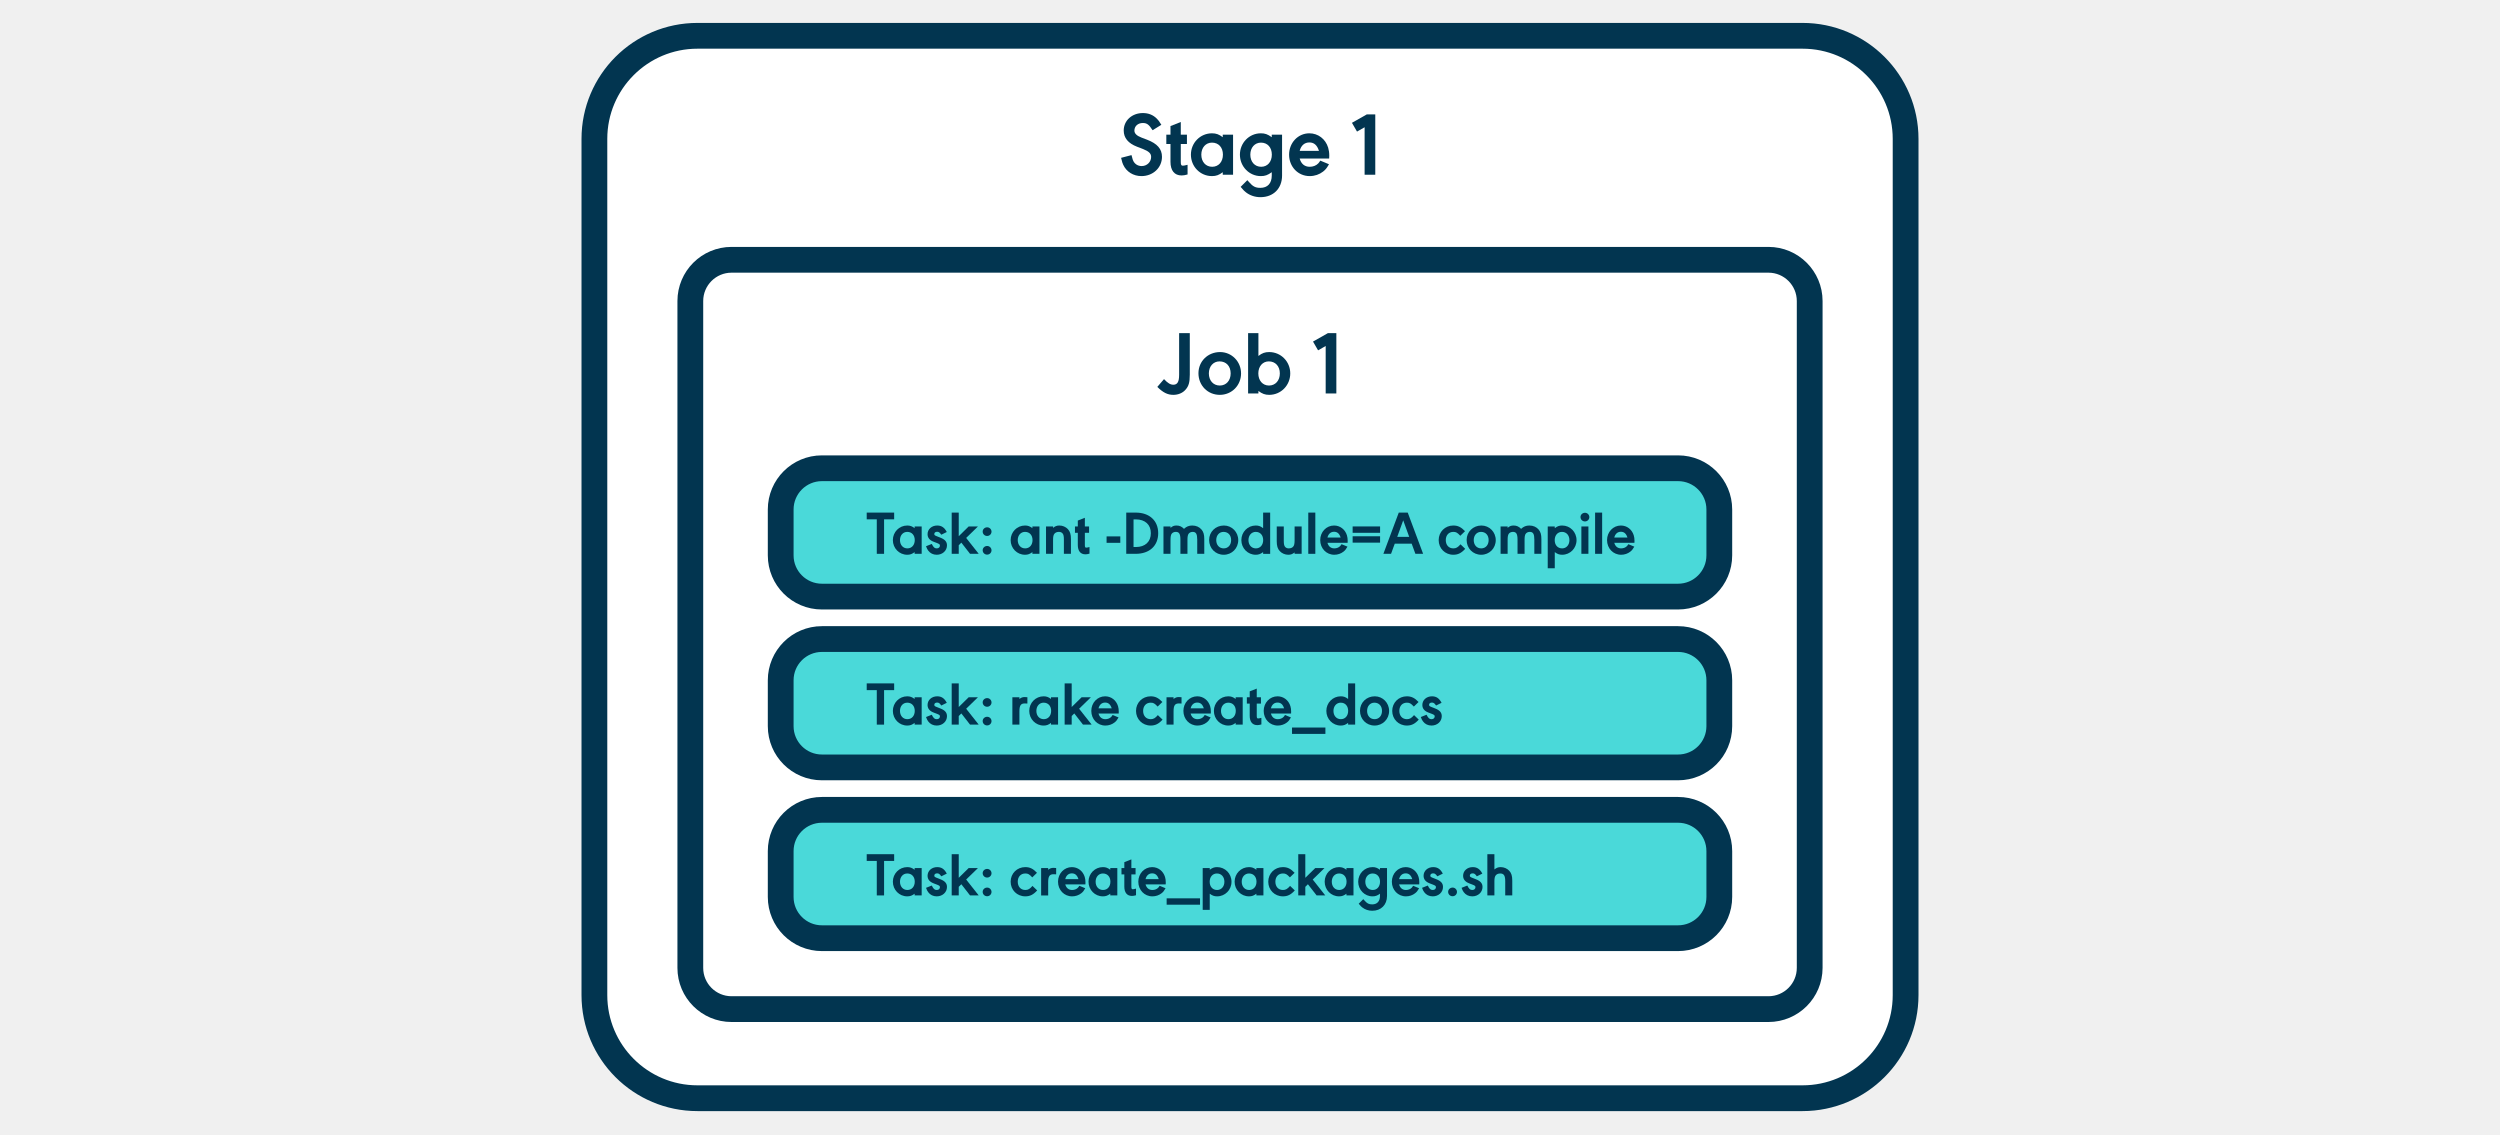
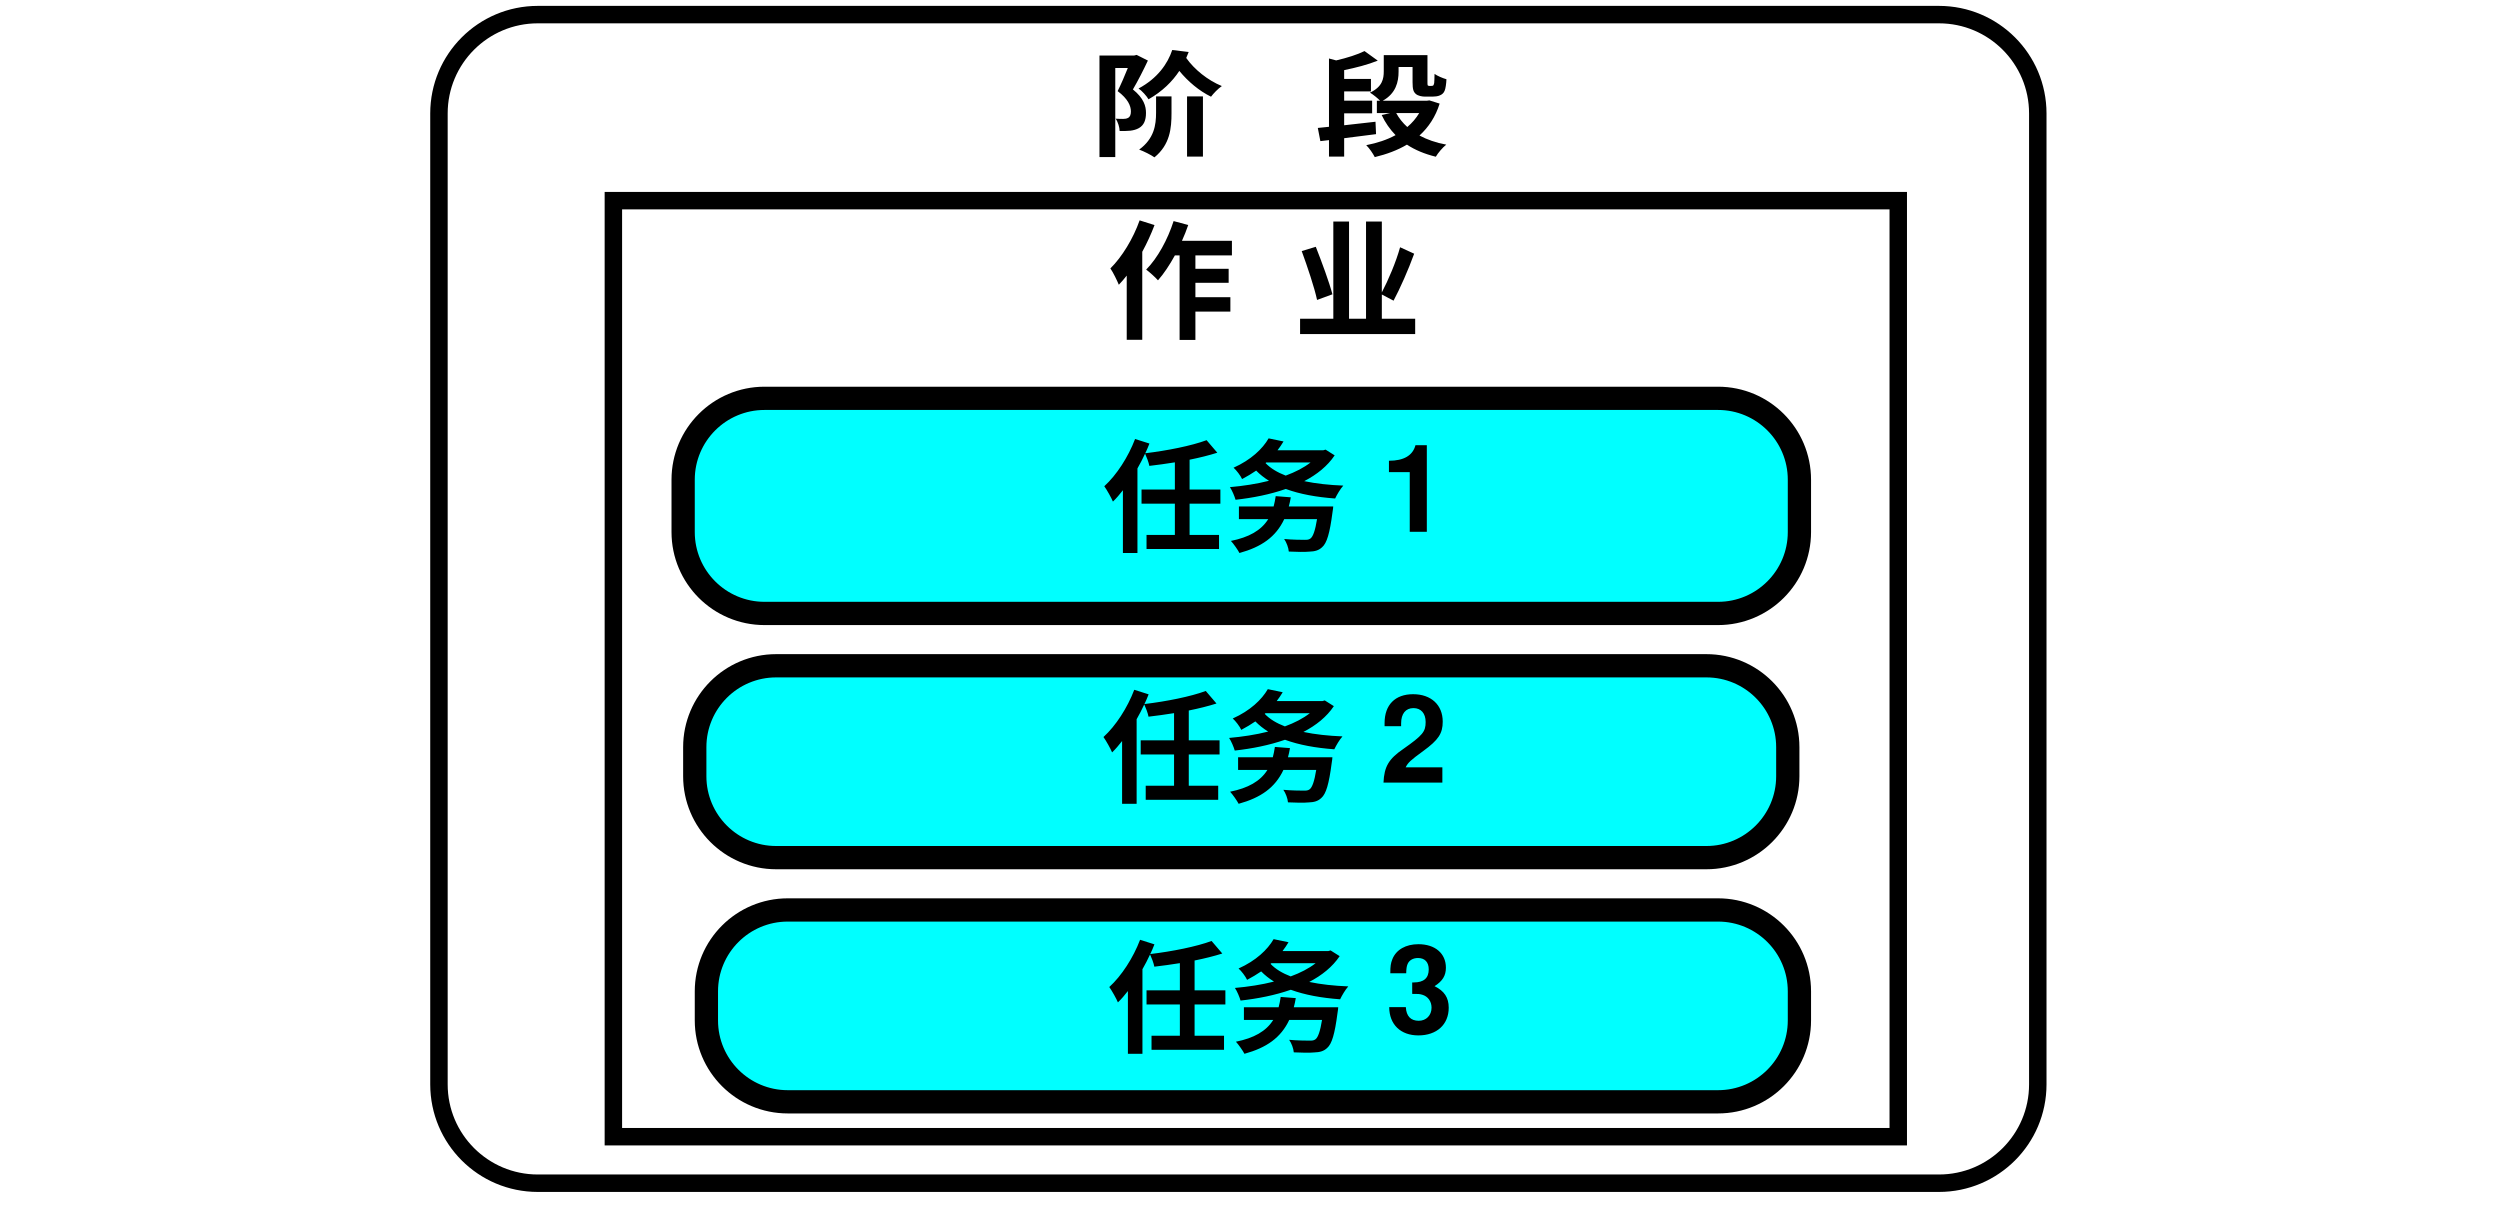
- <svg xmlns="http://www.w3.org/2000/svg" version="1.1" x="0px" y="0px" viewBox="0 0 485 220" style="enable-background:new 0 0 485 220;" xml:space="preserve">
-   <style type="text/css">
- 	.st0{fill:#757575;}
- 	.st1{fill:none;stroke:#B2B2B2;stroke-width:4;stroke-linecap:round;stroke-linejoin:round;stroke-miterlimit:10;}
- 	.st2{display:none;}
- 	.st3{display:inline;fill:none;stroke:#757575;stroke-miterlimit:10;}
- 	.st4{display:inline;fill:#757575;}
- 	.st5{fill:#FFFFFF;stroke:#023550;stroke-width:5;stroke-miterlimit:10;}
- 	.st6{fill:none;stroke:#023550;stroke-width:5;stroke-miterlimit:10;}
- 	.st7{fill:#4AD9D9;stroke:#023550;stroke-width:5;stroke-miterlimit:10;}
- 	.st8{fill:#1ABBBC;stroke:#023550;stroke-width:5;stroke-linecap:round;stroke-miterlimit:10;}
- 	.st9{fill:#023550;}
- 	.st10{fill:#FFFFFF;stroke:#023550;stroke-width:5;stroke-linejoin:round;stroke-miterlimit:10;}
- 	.st11{fill:#FFFFFF;}
- 	.st12{fill:none;stroke:#023550;stroke-width:5;stroke-linecap:round;stroke-linejoin:round;}
- 	.st13{fill:#FFFFFF;stroke:#023550;stroke-width:5;stroke-linecap:round;stroke-linejoin:round;stroke-miterlimit:10;}
- 	.st14{fill:none;stroke:#023550;stroke-width:5;stroke-linecap:round;stroke-linejoin:round;stroke-miterlimit:10;}
- 	.st15{fill:#4AD9D9;stroke:#023550;stroke-width:5;stroke-linecap:round;stroke-linejoin:round;stroke-miterlimit:10;}
- </style>
-   <g id="Layer_1">
- </g>
-   <g id="grids_and_guides" class="st2">
-     <rect x="-137.5" y="21.748" class="st3" width="760" height="260" />
-     <rect x="-137.5" y="-228.46" class="st3" width="760" height="260" />
-   </g>
-   <g id="diagrams">
-     <g>
-       <path class="st13" d="M349.687,213.054H135.313c-11.046,0-20-8.954-20-20V26.946c0-11.046,8.954-20,20-20h214.375    c11.046,0,20,8.954,20,20v166.109C369.687,204.1,360.733,213.054,349.687,213.054z" />
-       <path class="st13" d="M343.078,195.769H141.922c-4.418,0-8-3.582-8-8V58.399c0-4.418,3.582-8,8-8h201.157c4.418,0,8,3.582,8,8    v129.37C351.078,192.187,347.497,195.769,343.078,195.769z" />
-       <g>
-         <path class="st9" d="M223.601,25.265c-0.702-1.105-1.105-1.403-1.896-1.403c-0.948,0-1.632,0.614-1.632,1.474     c0,0.562,0.456,1,1.369,1.352l1.105,0.421c1.965,0.755,2.877,1.79,2.877,3.316c0,2.105-1.736,3.738-3.982,3.738     c-1.562,0-2.914-0.825-3.545-2.212c-0.158-0.351-0.158-0.351-0.404-1.333l2.019-0.526c0.245,0.93,0.245,0.93,0.368,1.176     c0.334,0.614,0.912,0.947,1.615,0.947c1.018,0,1.824-0.79,1.824-1.772c0-0.685-0.438-1.088-1.685-1.579l-1.053-0.403     c-1.72-0.667-2.579-1.702-2.579-3.142c0-1.93,1.597-3.387,3.72-3.387c1.088,0,2.001,0.369,2.72,1.105     c0.299,0.299,0.404,0.439,0.859,1.176L223.601,25.265z" />
-         <path class="st9" d="M229.072,31.389c0,0.579,0.088,0.755,0.387,0.755c0.176,0,0.474-0.053,0.93-0.176v1.878     c-0.509,0.141-0.824,0.193-1.158,0.193c-1.386,0-2.158-0.948-2.158-2.65v-3.456h-0.807v-1.808h0.807v-1.667l2-0.79v2.457h1.193     v1.808h-1.193V31.389z" />
-         <path class="st9" d="M237.213,33.899v-0.491c-0.719,0.544-1.28,0.755-2.088,0.755c-2.281,0-4.088-1.843-4.088-4.159     c0-2.299,1.807-4.142,4.088-4.142c0.808,0,1.369,0.211,2.088,0.755v-0.491h2.001v7.773H237.213z M233.055,30.003     c0,1.386,0.859,2.352,2.105,2.352s2.088-0.966,2.088-2.352c0-1.404-0.842-2.334-2.123-2.334     C233.914,27.669,233.055,28.634,233.055,30.003z" />
-         <path class="st9" d="M246.721,33.408c-0.807,0.579-1.316,0.755-2.123,0.755c-2.246,0-4.054-1.86-4.054-4.159     s1.808-4.142,4.054-4.142c0.807,0,1.316,0.176,2.123,0.755v-0.491h2v7.932c0,2.509-1.684,4.193-4.193,4.193     c-1.053,0-2.053-0.333-2.825-0.947c-0.298-0.229-0.386-0.316-1.018-1.053l1.298-1.299l0.316,0.352     c0.754,0.877,1.264,1.14,2.211,1.14c1.404,0,2.211-0.877,2.211-2.386V33.408z M242.562,30.003c0,1.386,0.859,2.352,2.105,2.352     c1.229,0,2.07-0.966,2.07-2.352c0-1.404-0.842-2.334-2.105-2.334C243.422,27.669,242.562,28.634,242.562,30.003z" />
-         <path class="st9" d="M252.139,30.758c0.28,1.035,0.966,1.597,1.948,1.597c0.648,0,1.246-0.229,1.648-0.649     c0.088-0.07,0.211-0.264,0.404-0.544l1.685,0.702c-0.491,0.842-0.649,1.018-1.141,1.421c-0.72,0.562-1.632,0.878-2.597,0.878     c-2.264,0-4.002-1.808-4.002-4.159c0-2.316,1.738-4.142,3.932-4.142c1.701,0,3.141,1.105,3.649,2.79     c0.141,0.491,0.211,0.948,0.211,1.545c0,0.122,0,0.263-0.018,0.562H252.139z M255.877,29.266     c-0.351-1.105-0.947-1.632-1.859-1.632c-0.947,0-1.615,0.597-1.878,1.632H255.877z" />
-         <path class="st9" d="M264.734,33.899v-9.213l-1.474,0.843l-0.983-1.702l2.879-1.632h1.648v11.704H264.734z" />
-       </g>
-       <g>
-         <g>
-           <path class="st9" d="M230.819,72.705c0,1.475-0.211,2.229-0.859,2.931c-0.544,0.614-1.404,0.966-2.334,0.966      c-1.105,0-2.001-0.439-3.106-1.545l1.299-1.509c0.737,0.79,1.246,1.088,1.808,1.088c0.789,0,1.123-0.562,1.123-1.931v-8.071      h2.07V72.705z" />
-           <path class="st9" d="M240.765,72.442c0,2.334-1.807,4.159-4.123,4.159c-2.352,0-4.142-1.825-4.142-4.194      c0-2.316,1.825-4.106,4.194-4.106C238.959,68.3,240.765,70.143,240.765,72.442z M234.519,72.442      c0,1.386,0.859,2.352,2.123,2.352c1.246,0,2.105-0.966,2.105-2.352c0-1.404-0.859-2.334-2.158-2.334      C235.379,70.108,234.519,71.073,234.519,72.442z" />
-           <path class="st9" d="M242.131,64.633h2.001v4.422c0.72-0.562,1.28-0.755,2.088-0.755c2.281,0,4.089,1.843,4.089,4.142      c0,2.316-1.808,4.159-4.089,4.159c-0.808,0-1.352-0.211-2.088-0.755v0.491h-2.001V64.633z M244.114,72.442      c0,1.386,0.842,2.352,2.07,2.352c1.246,0,2.105-0.966,2.105-2.352c0-1.387-0.859-2.334-2.141-2.334      C244.956,70.108,244.114,71.073,244.114,72.442z" />
-           <path class="st9" d="M257.182,76.337v-9.213l-1.475,0.843l-0.982-1.702l2.878-1.632h1.649v11.704H257.182z" />
-         </g>
-       </g>
-       <g>
-         <path class="st15" d="M325.545,115.741h-166.09c-4.418,0-8-3.582-8-8v-8.9c0-4.418,3.582-8,8-8h166.09c4.418,0,8,3.582,8,8v8.9     C333.545,112.159,329.963,115.741,325.545,115.741z" />
-         <g>
-           <g>
-             <path class="st9" d="M171.511,107.443h-1.415v-6.692h-1.955v-1.308h5.325v1.308h-1.955V107.443z" />
-             <path class="st9" d="M177.438,107.443v-0.336c-0.492,0.372-0.875,0.516-1.427,0.516c-1.56,0-2.795-1.259-2.795-2.842       c0-1.571,1.235-2.831,2.795-2.831c0.552,0,0.935,0.145,1.427,0.516v-0.336h1.367v5.313H177.438z M174.596,104.781       c0,0.947,0.588,1.606,1.439,1.606s1.428-0.659,1.428-1.606c0-0.96-0.576-1.596-1.451-1.596       C175.183,103.185,174.596,103.845,174.596,104.781z" />
-             <path class="st9" d="M182.61,103.737c-0.3-0.443-0.491-0.575-0.804-0.575c-0.336,0-0.552,0.168-0.552,0.432       c0,0.228,0.072,0.287,0.684,0.516l0.48,0.191c0.899,0.348,1.295,0.792,1.295,1.499c0,1.032-0.863,1.823-1.991,1.823       c-0.684,0-1.271-0.288-1.655-0.815c-0.167-0.228-0.264-0.42-0.419-0.84l1.115-0.443c0.336,0.672,0.552,0.863,0.972,0.863       c0.359,0,0.611-0.216,0.611-0.552c0-0.228-0.108-0.312-0.672-0.527l-0.539-0.204c-0.792-0.3-1.188-0.791-1.188-1.475       c0-0.96,0.803-1.68,1.871-1.68c0.839,0,1.402,0.384,1.858,1.26L182.61,103.737z" />
-             <path class="st9" d="M189.869,107.443h-1.68l-1.69-2.171l-0.504,0.504v1.667h-1.367v-8h1.367v4.582l1.931-1.896h1.799       l-2.29,2.231L189.869,107.443z" />
-             <path class="st9" d="M192.354,103.137c0,0.468-0.384,0.84-0.852,0.84c-0.479,0-0.863-0.372-0.863-0.852       c0-0.456,0.384-0.828,0.876-0.828C191.971,102.297,192.354,102.681,192.354,103.137z M192.354,106.759       c0,0.468-0.384,0.84-0.852,0.84c-0.479,0-0.863-0.372-0.863-0.852c0-0.456,0.384-0.828,0.876-0.828       C191.971,105.919,192.354,106.303,192.354,106.759z" />
-             <path class="st9" d="M200.286,107.443v-0.336c-0.492,0.372-0.875,0.516-1.427,0.516c-1.56,0-2.795-1.259-2.795-2.842       c0-1.571,1.235-2.831,2.795-2.831c0.552,0,0.935,0.145,1.427,0.516v-0.336h1.367v5.313H200.286z M197.443,104.781       c0,0.947,0.588,1.606,1.439,1.606s1.428-0.659,1.428-1.606c0-0.96-0.576-1.596-1.451-1.596       C198.031,103.185,197.443,103.845,197.443,104.781z" />
-             <path class="st9" d="M204.295,102.406c0.42-0.336,0.743-0.456,1.235-0.456c0.611,0,1.235,0.264,1.643,0.708       c0.42,0.443,0.588,1.007,0.588,1.931v2.854h-1.367v-2.771c0-0.659-0.072-0.983-0.264-1.199       c-0.168-0.192-0.408-0.288-0.708-0.288c-0.371,0-0.695,0.132-0.875,0.372c-0.18,0.228-0.252,0.552-0.252,1.224v2.662h-1.367       v-5.313h1.367V102.406z" />
-             <path class="st9" d="M210.462,105.728c0,0.396,0.061,0.516,0.265,0.516c0.119,0,0.323-0.036,0.635-0.12v1.283       c-0.348,0.096-0.563,0.132-0.791,0.132c-0.947,0-1.476-0.647-1.476-1.811v-2.363h-0.552v-1.235h0.552v-1.139l1.367-0.54v1.679       h0.816v1.235h-0.816V105.728z" />
-             <path class="st9" d="M217.338,104.061v1.247h-2.662v-1.247H217.338z" />
-             <path class="st9" d="M220.326,99.443c2.662,0,4.365,1.56,4.365,3.994c0,2.446-1.691,4.006-4.365,4.006h-1.835v-8H220.326z        M219.906,106.123h0.456c1.799,0,2.902-1.02,2.902-2.687c0-1.655-1.116-2.675-2.902-2.675h-0.456V106.123z" />
-             <path class="st9" d="M227.082,102.406c0.408-0.348,0.684-0.456,1.163-0.456c0.563,0,1.008,0.192,1.451,0.647       c0.468-0.443,0.96-0.647,1.607-0.647c0.743,0,1.379,0.288,1.799,0.792c0.384,0.468,0.528,0.972,0.528,1.847v2.854h-1.368       v-2.759c0-1.091-0.239-1.499-0.875-1.499c-0.336,0-0.624,0.132-0.792,0.36c-0.168,0.216-0.228,0.575-0.228,1.247v2.65h-1.367       v-2.759c0-1.091-0.24-1.499-0.888-1.499c-0.336,0-0.636,0.132-0.804,0.36c-0.168,0.228-0.228,0.575-0.228,1.247v2.65h-1.367       v-5.313h1.367V102.406z" />
-             <path class="st9" d="M240.22,104.781c0,1.595-1.234,2.842-2.818,2.842c-1.606,0-2.83-1.247-2.83-2.866       c0-1.583,1.247-2.807,2.866-2.807C238.985,101.95,240.22,103.209,240.22,104.781z M235.95,104.781       c0,0.947,0.588,1.606,1.451,1.606c0.852,0,1.439-0.659,1.439-1.606c0-0.96-0.588-1.596-1.475-1.596       C236.538,103.185,235.95,103.845,235.95,104.781z" />
-             <path class="st9" d="M245.045,107.443v-0.336c-0.504,0.372-0.876,0.516-1.427,0.516c-1.56,0-2.795-1.259-2.795-2.842       c0-1.571,1.235-2.831,2.795-2.831c0.551,0,0.936,0.132,1.427,0.516v-3.022h1.367v8H245.045z M242.202,104.781       c0,0.947,0.588,1.606,1.439,1.606c0.84,0,1.415-0.659,1.415-1.606c0-0.96-0.575-1.596-1.438-1.596       C242.79,103.185,242.202,103.857,242.202,104.781z" />
-             <path class="st9" d="M251.153,107.167c-0.42,0.335-0.743,0.455-1.235,0.455c-0.611,0-1.235-0.264-1.643-0.707       c-0.42-0.444-0.588-1.02-0.588-1.932v-2.854h1.367v2.771c0,0.66,0.072,0.983,0.264,1.199c0.168,0.192,0.408,0.288,0.708,0.288       c0.371,0,0.695-0.132,0.875-0.371c0.18-0.217,0.252-0.564,0.252-1.235v-2.651h1.367v5.313h-1.367V107.167z" />
-             <path class="st9" d="M253.806,107.443v-8h1.367v8H253.806z" />
-             <path class="st9" d="M257.526,105.296c0.191,0.707,0.659,1.091,1.331,1.091c0.444,0,0.852-0.155,1.128-0.443       c0.06-0.048,0.144-0.18,0.275-0.372l1.151,0.479c-0.336,0.576-0.443,0.696-0.779,0.972c-0.492,0.384-1.115,0.6-1.775,0.6       c-1.547,0-2.734-1.235-2.734-2.842c0-1.584,1.188-2.831,2.687-2.831c1.163,0,2.146,0.756,2.495,1.907       c0.096,0.336,0.144,0.647,0.144,1.056c0,0.084,0,0.18-0.012,0.384H257.526z M260.081,104.277       c-0.24-0.756-0.647-1.115-1.271-1.115c-0.647,0-1.104,0.407-1.283,1.115H260.081z" />
-             <path class="st9" d="M267.736,103.365h-5.325v-1.235h5.325V103.365z M267.736,105.272h-5.325v-1.235h5.325V105.272z" />
-             <path class="st9" d="M270.582,105.476l-0.72,1.967h-1.487l2.986-8h1.739l2.986,8h-1.499l-0.72-1.967H270.582z M272.224,100.943       l-1.163,3.214h2.327L272.224,100.943z" />
-             <path class="st9" d="M283.3,103.941c-0.6-0.636-0.827-0.756-1.354-0.756c-0.876,0-1.464,0.636-1.464,1.596       c0,0.971,0.588,1.606,1.476,1.606c0.527,0,0.876-0.204,1.379-0.791l0.912,0.875c-0.744,0.828-1.403,1.151-2.303,1.151       c-1.607,0-2.843-1.235-2.843-2.842c0-1.596,1.235-2.831,2.843-2.831c0.875,0,1.522,0.312,2.267,1.104L283.3,103.941z" />
-             <path class="st9" d="M290.175,104.781c0,1.595-1.234,2.842-2.818,2.842c-1.606,0-2.83-1.247-2.83-2.866       c0-1.583,1.247-2.807,2.866-2.807C288.94,101.95,290.175,103.209,290.175,104.781z M285.905,104.781       c0,0.947,0.588,1.606,1.451,1.606c0.852,0,1.439-0.659,1.439-1.606c0-0.96-0.588-1.596-1.475-1.596       C286.493,103.185,285.905,103.845,285.905,104.781z" />
-             <path class="st9" d="M292.481,102.406c0.408-0.348,0.684-0.456,1.163-0.456c0.563,0,1.008,0.192,1.451,0.647       c0.468-0.443,0.96-0.647,1.607-0.647c0.743,0,1.379,0.288,1.799,0.792c0.384,0.468,0.528,0.972,0.528,1.847v2.854h-1.368       v-2.759c0-1.091-0.239-1.499-0.875-1.499c-0.336,0-0.624,0.132-0.792,0.36c-0.168,0.216-0.228,0.575-0.228,1.247v2.65H294.4       v-2.759c0-1.091-0.24-1.499-0.888-1.499c-0.336,0-0.636,0.132-0.804,0.36c-0.168,0.228-0.228,0.575-0.228,1.247v2.65h-1.367       v-5.313h1.367V102.406z" />
-             <path class="st9" d="M301.626,102.129v0.336c0.492-0.371,0.875-0.516,1.427-0.516c1.56,0,2.795,1.26,2.795,2.843       c0,1.571-1.235,2.83-2.795,2.83c-0.552,0-0.935-0.144-1.427-0.516v3.143h-1.367v-8.12H301.626z M301.614,104.792       c0,0.959,0.575,1.595,1.438,1.595c0.828,0,1.416-0.671,1.416-1.595c0-0.947-0.588-1.607-1.439-1.607       C302.189,103.185,301.614,103.832,301.614,104.792z" />
-             <path class="st9" d="M308.333,100.319c0,0.468-0.384,0.84-0.852,0.84c-0.479,0-0.863-0.372-0.863-0.852       c0-0.456,0.384-0.828,0.875-0.828C307.949,99.479,308.333,99.863,308.333,100.319z M308.153,107.443h-1.367v-5.313h1.367       V107.443z" />
-             <path class="st9" d="M309.45,107.443v-8h1.367v8H309.45z" />
-             <path class="st9" d="M313.169,105.296c0.191,0.707,0.659,1.091,1.331,1.091c0.444,0,0.852-0.155,1.128-0.443       c0.06-0.048,0.144-0.18,0.275-0.372l1.151,0.479c-0.336,0.576-0.443,0.696-0.779,0.972c-0.492,0.384-1.115,0.6-1.775,0.6       c-1.547,0-2.734-1.235-2.734-2.842c0-1.584,1.188-2.831,2.687-2.831c1.163,0,2.146,0.756,2.495,1.907       c0.096,0.336,0.144,0.647,0.144,1.056c0,0.084,0,0.18-0.012,0.384H313.169z M315.723,104.277       c-0.24-0.756-0.647-1.115-1.271-1.115c-0.647,0-1.104,0.407-1.283,1.115H315.723z" />
-           </g>
-         </g>
-         <path class="st15" d="M325.545,148.876h-166.09c-4.418,0-8-3.582-8-8v-8.9c0-4.418,3.582-8,8-8h166.09c4.418,0,8,3.582,8,8v8.9     C333.545,145.294,329.963,148.876,325.545,148.876z" />
-         <g>
-           <g>
-             <path class="st9" d="M171.511,140.578h-1.415v-6.692h-1.955v-1.308h5.325v1.308h-1.955V140.578z" />
-             <path class="st9" d="M177.438,140.578v-0.336c-0.492,0.372-0.875,0.516-1.427,0.516c-1.56,0-2.795-1.259-2.795-2.842       c0-1.571,1.235-2.831,2.795-2.831c0.552,0,0.935,0.145,1.427,0.516v-0.336h1.367v5.313H177.438z M174.596,137.915       c0,0.947,0.588,1.606,1.439,1.606s1.428-0.659,1.428-1.606c0-0.96-0.576-1.596-1.451-1.596       C175.183,136.32,174.596,136.98,174.596,137.915z" />
-             <path class="st9" d="M182.61,136.872c-0.3-0.443-0.491-0.575-0.804-0.575c-0.336,0-0.552,0.168-0.552,0.432       c0,0.228,0.072,0.287,0.684,0.516l0.48,0.191c0.899,0.348,1.295,0.792,1.295,1.499c0,1.032-0.863,1.823-1.991,1.823       c-0.684,0-1.271-0.288-1.655-0.815c-0.167-0.228-0.264-0.42-0.419-0.84l1.115-0.443c0.336,0.672,0.552,0.863,0.972,0.863       c0.359,0,0.611-0.216,0.611-0.552c0-0.228-0.108-0.312-0.672-0.527l-0.539-0.204c-0.792-0.3-1.188-0.791-1.188-1.475       c0-0.96,0.803-1.68,1.871-1.68c0.839,0,1.402,0.384,1.858,1.26L182.61,136.872z" />
-             <path class="st9" d="M189.869,140.578h-1.68l-1.69-2.171l-0.504,0.504v1.667h-1.367v-8h1.367v4.582l1.931-1.896h1.799       l-2.29,2.231L189.869,140.578z" />
-             <path class="st9" d="M192.354,136.272c0,0.468-0.384,0.84-0.852,0.84c-0.479,0-0.863-0.372-0.863-0.852       c0-0.456,0.384-0.828,0.876-0.828C191.971,135.432,192.354,135.816,192.354,136.272z M192.354,139.894       c0,0.468-0.384,0.84-0.852,0.84c-0.479,0-0.863-0.372-0.863-0.852c0-0.456,0.384-0.828,0.876-0.828       C191.971,139.054,192.354,139.438,192.354,139.894z" />
-             <path class="st9" d="M197.767,135.613c0.336-0.288,0.611-0.384,1.043-0.384c0.133,0,0.3,0.012,0.504,0.035v1.224       c-0.216-0.012-0.371-0.023-0.491-0.023c-0.792,0-1.056,0.384-1.056,1.559v2.555H196.4v-5.313h1.367V135.613z" />
-             <path class="st9" d="M203.897,140.578v-0.336c-0.492,0.372-0.875,0.516-1.427,0.516c-1.56,0-2.795-1.259-2.795-2.842       c0-1.571,1.235-2.831,2.795-2.831c0.552,0,0.935,0.145,1.427,0.516v-0.336h1.367v5.313H203.897z M201.055,137.915       c0,0.947,0.588,1.606,1.439,1.606s1.428-0.659,1.428-1.606c0-0.96-0.576-1.596-1.451-1.596       C201.642,136.32,201.055,136.98,201.055,137.915z" />
-             <path class="st9" d="M211.781,140.578h-1.68l-1.69-2.171l-0.504,0.504v1.667h-1.367v-8h1.367v4.582l1.931-1.896h1.799       l-2.29,2.231L211.781,140.578z" />
-             <path class="st9" d="M213.115,138.431c0.191,0.707,0.659,1.091,1.331,1.091c0.444,0,0.852-0.155,1.128-0.443       c0.06-0.048,0.144-0.18,0.275-0.372l1.151,0.479c-0.336,0.576-0.443,0.696-0.779,0.972c-0.492,0.384-1.115,0.6-1.775,0.6       c-1.547,0-2.734-1.235-2.734-2.842c0-1.584,1.188-2.831,2.687-2.831c1.163,0,2.146,0.756,2.495,1.907       c0.096,0.336,0.144,0.647,0.144,1.056c0,0.084,0,0.18-0.012,0.384H213.115z M215.67,137.412       c-0.24-0.756-0.647-1.115-1.271-1.115c-0.647,0-1.104,0.407-1.283,1.115H215.67z" />
-             <path class="st9" d="M224.585,137.076c-0.6-0.636-0.827-0.756-1.354-0.756c-0.876,0-1.464,0.636-1.464,1.596       c0,0.971,0.588,1.606,1.476,1.606c0.527,0,0.876-0.204,1.379-0.791l0.912,0.875c-0.744,0.828-1.403,1.151-2.303,1.151       c-1.607,0-2.843-1.235-2.843-2.842c0-1.596,1.235-2.831,2.843-2.831c0.875,0,1.522,0.312,2.267,1.104L224.585,137.076z" />
-             <path class="st9" d="M227.671,135.613c0.336-0.288,0.611-0.384,1.043-0.384c0.133,0,0.3,0.012,0.504,0.035v1.224       c-0.216-0.012-0.371-0.023-0.491-0.023c-0.792,0-1.056,0.384-1.056,1.559v2.555h-1.367v-5.313h1.367V135.613z" />
-             <path class="st9" d="M230.983,138.431c0.191,0.707,0.659,1.091,1.331,1.091c0.444,0,0.852-0.155,1.128-0.443       c0.06-0.048,0.144-0.18,0.275-0.372l1.151,0.479c-0.336,0.576-0.443,0.696-0.779,0.972c-0.492,0.384-1.115,0.6-1.775,0.6       c-1.547,0-2.734-1.235-2.734-2.842c0-1.584,1.188-2.831,2.687-2.831c1.163,0,2.146,0.756,2.495,1.907       c0.096,0.336,0.144,0.647,0.144,1.056c0,0.084,0,0.18-0.012,0.384H230.983z M233.538,137.412       c-0.24-0.756-0.647-1.115-1.271-1.115c-0.647,0-1.104,0.407-1.283,1.115H233.538z" />
-             <path class="st9" d="M239.717,140.578v-0.336c-0.491,0.372-0.876,0.516-1.427,0.516c-1.56,0-2.795-1.259-2.795-2.842       c0-1.571,1.235-2.831,2.795-2.831c0.551,0,0.936,0.145,1.427,0.516v-0.336h1.367v5.313H239.717z M236.874,137.915       c0,0.947,0.588,1.606,1.439,1.606s1.428-0.659,1.428-1.606c0-0.96-0.576-1.596-1.451-1.596       C237.462,136.32,236.874,136.98,236.874,137.915z" />
-             <path class="st9" d="M243.81,138.863c0,0.396,0.061,0.516,0.265,0.516c0.119,0,0.323-0.036,0.635-0.12v1.283       c-0.348,0.096-0.563,0.132-0.791,0.132c-0.947,0-1.476-0.647-1.476-1.811v-2.363h-0.552v-1.235h0.552v-1.139l1.367-0.54v1.679       h0.815v1.235h-0.815V138.863z" />
-             <path class="st9" d="M246.558,138.431c0.191,0.707,0.659,1.091,1.331,1.091c0.444,0,0.852-0.155,1.128-0.443       c0.06-0.048,0.144-0.18,0.275-0.372l1.151,0.479c-0.336,0.576-0.443,0.696-0.779,0.972c-0.492,0.384-1.115,0.6-1.775,0.6       c-1.547,0-2.734-1.235-2.734-2.842c0-1.584,1.188-2.831,2.687-2.831c1.163,0,2.146,0.756,2.495,1.907       c0.096,0.336,0.144,0.647,0.144,1.056c0,0.084,0,0.18-0.012,0.384H246.558z M249.113,137.412       c-0.24-0.756-0.647-1.115-1.271-1.115c-0.647,0-1.104,0.407-1.283,1.115H249.113z" />
-             <path class="st9" d="M257.128,141.141v1.235h-6.477v-1.235H257.128z" />
-             <path class="st9" d="M261.533,140.578v-0.336c-0.504,0.372-0.876,0.516-1.427,0.516c-1.56,0-2.795-1.259-2.795-2.842       c0-1.571,1.235-2.831,2.795-2.831c0.551,0,0.936,0.132,1.427,0.516v-3.022h1.367v8H261.533z M258.69,137.915       c0,0.947,0.588,1.606,1.439,1.606c0.84,0,1.415-0.659,1.415-1.606c0-0.96-0.575-1.596-1.438-1.596       C259.278,136.32,258.69,136.992,258.69,137.915z" />
-             <path class="st9" d="M269.487,137.915c0,1.595-1.234,2.842-2.818,2.842c-1.606,0-2.83-1.247-2.83-2.866       c0-1.583,1.247-2.807,2.866-2.807C268.253,135.084,269.487,136.344,269.487,137.915z M265.218,137.915       c0,0.947,0.588,1.606,1.451,1.606c0.852,0,1.439-0.659,1.439-1.606c0-0.96-0.588-1.596-1.475-1.596       C265.806,136.32,265.218,136.98,265.218,137.915z" />
-             <path class="st9" d="M274.288,137.076c-0.6-0.636-0.827-0.756-1.354-0.756c-0.876,0-1.464,0.636-1.464,1.596       c0,0.971,0.588,1.606,1.476,1.606c0.527,0,0.876-0.204,1.379-0.791l0.912,0.875c-0.744,0.828-1.403,1.151-2.303,1.151       c-1.607,0-2.843-1.235-2.843-2.842c0-1.596,1.235-2.831,2.843-2.831c0.875,0,1.522,0.312,2.267,1.104L274.288,137.076z" />
-             <path class="st9" d="M278.598,136.872c-0.3-0.443-0.491-0.575-0.804-0.575c-0.336,0-0.552,0.168-0.552,0.432       c0,0.228,0.072,0.287,0.684,0.516l0.48,0.191c0.899,0.348,1.295,0.792,1.295,1.499c0,1.032-0.863,1.823-1.991,1.823       c-0.684,0-1.271-0.288-1.655-0.815c-0.167-0.228-0.264-0.42-0.419-0.84l1.115-0.443c0.336,0.672,0.552,0.863,0.972,0.863       c0.359,0,0.611-0.216,0.611-0.552c0-0.228-0.108-0.312-0.672-0.527l-0.54-0.204c-0.791-0.3-1.187-0.791-1.187-1.475       c0-0.96,0.804-1.68,1.871-1.68c0.839,0,1.402,0.384,1.858,1.26L278.598,136.872z" />
-           </g>
-         </g>
-         <path class="st15" d="M325.545,182.011h-166.09c-4.418,0-8-3.582-8-8v-8.9c0-4.418,3.582-8,8-8h166.09c4.418,0,8,3.582,8,8v8.9     C333.545,178.429,329.963,182.011,325.545,182.011z" />
-         <g>
-           <g>
-             <path class="st9" d="M171.511,173.713h-1.415v-6.692h-1.955v-1.308h5.325v1.308h-1.955V173.713z" />
-             <path class="st9" d="M177.438,173.713v-0.336c-0.492,0.372-0.875,0.516-1.427,0.516c-1.56,0-2.795-1.259-2.795-2.842       c0-1.571,1.235-2.831,2.795-2.831c0.552,0,0.935,0.145,1.427,0.516V168.4h1.367v5.313H177.438z M174.596,171.051       c0,0.947,0.588,1.606,1.439,1.606s1.428-0.659,1.428-1.606c0-0.96-0.576-1.596-1.451-1.596       C175.183,169.455,174.596,170.116,174.596,171.051z" />
-             <path class="st9" d="M182.61,170.007c-0.3-0.443-0.491-0.575-0.804-0.575c-0.336,0-0.552,0.168-0.552,0.432       c0,0.228,0.072,0.287,0.684,0.516l0.48,0.191c0.899,0.348,1.295,0.792,1.295,1.499c0,1.032-0.863,1.823-1.991,1.823       c-0.684,0-1.271-0.288-1.655-0.815c-0.167-0.228-0.264-0.42-0.419-0.84l1.115-0.443c0.336,0.672,0.552,0.863,0.972,0.863       c0.359,0,0.611-0.216,0.611-0.552c0-0.228-0.108-0.312-0.672-0.527l-0.539-0.204c-0.792-0.3-1.188-0.791-1.188-1.475       c0-0.96,0.803-1.68,1.871-1.68c0.839,0,1.402,0.384,1.858,1.26L182.61,170.007z" />
-             <path class="st9" d="M189.869,173.713h-1.68l-1.69-2.171l-0.504,0.504v1.667h-1.367v-8h1.367v4.582l1.931-1.896h1.799       l-2.29,2.231L189.869,173.713z" />
-             <path class="st9" d="M192.354,169.408c0,0.468-0.384,0.84-0.852,0.84c-0.479,0-0.863-0.372-0.863-0.852       c0-0.456,0.384-0.828,0.876-0.828C191.971,168.568,192.354,168.952,192.354,169.408z M192.354,173.03       c0,0.468-0.384,0.84-0.852,0.84c-0.479,0-0.863-0.372-0.863-0.852c0-0.456,0.384-0.828,0.876-0.828       C191.971,172.19,192.354,172.574,192.354,173.03z" />
-             <path class="st9" d="M200.262,170.211c-0.6-0.636-0.827-0.756-1.354-0.756c-0.876,0-1.464,0.636-1.464,1.596       c0,0.971,0.588,1.606,1.476,1.606c0.527,0,0.875-0.204,1.379-0.791l0.912,0.875c-0.744,0.828-1.403,1.151-2.303,1.151       c-1.607,0-2.843-1.235-2.843-2.842c0-1.596,1.235-2.831,2.843-2.831c0.875,0,1.522,0.312,2.267,1.104L200.262,170.211z" />
-             <path class="st9" d="M203.347,168.748c0.336-0.288,0.611-0.384,1.043-0.384c0.133,0,0.3,0.012,0.504,0.035v1.224       c-0.216-0.012-0.371-0.023-0.491-0.023c-0.792,0-1.056,0.384-1.056,1.559v2.555h-1.367V168.4h1.367V168.748z" />
-             <path class="st9" d="M206.659,171.567c0.191,0.707,0.659,1.091,1.331,1.091c0.444,0,0.852-0.155,1.128-0.443       c0.06-0.048,0.144-0.18,0.275-0.372l1.151,0.479c-0.336,0.576-0.443,0.696-0.779,0.972c-0.492,0.384-1.115,0.6-1.775,0.6       c-1.547,0-2.734-1.235-2.734-2.842c0-1.584,1.188-2.831,2.687-2.831c1.163,0,2.146,0.756,2.495,1.907       c0.096,0.336,0.144,0.647,0.144,1.056c0,0.084,0,0.18-0.012,0.384H206.659z M209.214,170.547       c-0.24-0.756-0.647-1.115-1.271-1.115c-0.647,0-1.104,0.407-1.283,1.115H209.214z" />
-             <path class="st9" d="M215.393,173.713v-0.336c-0.492,0.372-0.875,0.516-1.427,0.516c-1.56,0-2.795-1.259-2.795-2.842       c0-1.571,1.235-2.831,2.795-2.831c0.552,0,0.935,0.145,1.427,0.516V168.4h1.367v5.313H215.393z M212.551,171.051       c0,0.947,0.588,1.606,1.439,1.606s1.428-0.659,1.428-1.606c0-0.96-0.576-1.596-1.451-1.596       C213.139,169.455,212.551,170.116,212.551,171.051z" />
-             <path class="st9" d="M219.486,171.998c0,0.396,0.061,0.516,0.265,0.516c0.119,0,0.323-0.036,0.635-0.12v1.283       c-0.348,0.096-0.563,0.132-0.791,0.132c-0.947,0-1.476-0.647-1.476-1.811v-2.363h-0.552V168.4h0.552v-1.139l1.367-0.54v1.679       h0.815v1.235h-0.815V171.998z" />
-             <path class="st9" d="M222.235,171.567c0.191,0.707,0.659,1.091,1.331,1.091c0.444,0,0.852-0.155,1.128-0.443       c0.06-0.048,0.144-0.18,0.275-0.372l1.151,0.479c-0.336,0.576-0.443,0.696-0.779,0.972c-0.492,0.384-1.115,0.6-1.775,0.6       c-1.547,0-2.734-1.235-2.734-2.842c0-1.584,1.188-2.831,2.687-2.831c1.163,0,2.146,0.756,2.495,1.907       c0.096,0.336,0.144,0.647,0.144,1.056c0,0.084,0,0.18-0.012,0.384H222.235z M224.79,170.547       c-0.24-0.756-0.647-1.115-1.271-1.115c-0.647,0-1.104,0.407-1.283,1.115H224.79z" />
-             <path class="st9" d="M232.805,174.277v1.235h-6.477v-1.235H232.805z" />
-             <path class="st9" d="M234.69,168.4v0.336c0.492-0.371,0.875-0.516,1.427-0.516c1.56,0,2.795,1.26,2.795,2.843       c0,1.571-1.235,2.83-2.795,2.83c-0.552,0-0.935-0.144-1.427-0.516v3.143h-1.367v-8.12H234.69z M234.679,171.063       c0,0.959,0.575,1.595,1.438,1.595c0.828,0,1.416-0.671,1.416-1.595c0-0.947-0.588-1.607-1.439-1.607       C235.254,169.455,234.679,170.103,234.679,171.063z" />
-             <path class="st9" d="M243.737,173.713v-0.336c-0.492,0.372-0.875,0.516-1.427,0.516c-1.56,0-2.795-1.259-2.795-2.842       c0-1.571,1.235-2.831,2.795-2.831c0.552,0,0.935,0.145,1.427,0.516V168.4h1.367v5.313H243.737z M240.894,171.051       c0,0.947,0.588,1.606,1.439,1.606s1.428-0.659,1.428-1.606c0-0.96-0.576-1.596-1.451-1.596       C241.482,169.455,240.894,170.116,240.894,171.051z" />
-             <path class="st9" d="M250.24,170.211c-0.6-0.636-0.827-0.756-1.354-0.756c-0.876,0-1.464,0.636-1.464,1.596       c0,0.971,0.588,1.606,1.476,1.606c0.527,0,0.875-0.204,1.379-0.791l0.912,0.875c-0.744,0.828-1.403,1.151-2.303,1.151       c-1.607,0-2.843-1.235-2.843-2.842c0-1.596,1.235-2.831,2.843-2.831c0.875,0,1.522,0.312,2.267,1.104L250.24,170.211z" />
-             <path class="st9" d="M257.104,173.713h-1.68l-1.69-2.171l-0.504,0.504v1.667h-1.367v-8h1.367v4.582l1.931-1.896h1.799       l-2.29,2.231L257.104,173.713z" />
-             <path class="st9" d="M261.209,173.713v-0.336c-0.491,0.372-0.876,0.516-1.427,0.516c-1.56,0-2.795-1.259-2.795-2.842       c0-1.571,1.235-2.831,2.795-2.831c0.551,0,0.936,0.145,1.427,0.516V168.4h1.367v5.313H261.209z M258.366,171.051       c0,0.947,0.588,1.606,1.439,1.606s1.428-0.659,1.428-1.606c0-0.96-0.576-1.596-1.451-1.596       C258.954,169.455,258.366,170.116,258.366,171.051z" />
-             <path class="st9" d="M267.713,173.377c-0.552,0.396-0.899,0.516-1.451,0.516c-1.535,0-2.771-1.271-2.771-2.842       c0-1.571,1.235-2.831,2.771-2.831c0.552,0,0.899,0.12,1.451,0.516V168.4h1.367v5.422c0,1.715-1.151,2.866-2.866,2.866       c-0.72,0-1.403-0.229-1.931-0.647c-0.204-0.156-0.265-0.216-0.696-0.72l0.888-0.888l0.216,0.239       c0.516,0.601,0.863,0.78,1.512,0.78c0.959,0,1.511-0.6,1.511-1.631V173.377z M264.87,171.051c0,0.947,0.588,1.606,1.439,1.606       c0.84,0,1.415-0.659,1.415-1.606c0-0.96-0.575-1.596-1.438-1.596C265.458,169.455,264.87,170.116,264.87,171.051z" />
-             <path class="st9" d="M271.423,171.567c0.191,0.707,0.659,1.091,1.331,1.091c0.444,0,0.852-0.155,1.128-0.443       c0.06-0.048,0.144-0.18,0.275-0.372l1.151,0.479c-0.336,0.576-0.443,0.696-0.779,0.972c-0.492,0.384-1.115,0.6-1.775,0.6       c-1.547,0-2.734-1.235-2.734-2.842c0-1.584,1.188-2.831,2.687-2.831c1.163,0,2.146,0.756,2.495,1.907       c0.096,0.336,0.144,0.647,0.144,1.056c0,0.084,0,0.18-0.012,0.384H271.423z M273.977,170.547       c-0.24-0.756-0.647-1.115-1.271-1.115c-0.647,0-1.104,0.407-1.283,1.115H273.977z" />
-             <path class="st9" d="M278.838,170.007c-0.3-0.443-0.491-0.575-0.804-0.575c-0.336,0-0.552,0.168-0.552,0.432       c0,0.228,0.072,0.287,0.684,0.516l0.48,0.191c0.899,0.348,1.295,0.792,1.295,1.499c0,1.032-0.863,1.823-1.991,1.823       c-0.684,0-1.271-0.288-1.655-0.815c-0.167-0.228-0.264-0.42-0.419-0.84l1.115-0.443c0.336,0.672,0.552,0.863,0.972,0.863       c0.359,0,0.611-0.216,0.611-0.552c0-0.228-0.108-0.312-0.672-0.527l-0.54-0.204c-0.791-0.3-1.187-0.791-1.187-1.475       c0-0.96,0.804-1.68,1.871-1.68c0.839,0,1.402,0.384,1.858,1.26L278.838,170.007z" />
-             <path class="st9" d="M282.653,173.03c0,0.468-0.384,0.84-0.852,0.84c-0.479,0-0.863-0.372-0.863-0.852       c0-0.456,0.384-0.828,0.876-0.828C282.269,172.19,282.653,172.574,282.653,173.03z" />
-             <path class="st9" d="M286.505,170.007c-0.3-0.443-0.491-0.575-0.804-0.575c-0.336,0-0.552,0.168-0.552,0.432       c0,0.228,0.072,0.287,0.684,0.516l0.48,0.191c0.899,0.348,1.295,0.792,1.295,1.499c0,1.032-0.863,1.823-1.991,1.823       c-0.684,0-1.271-0.288-1.655-0.815c-0.167-0.228-0.264-0.42-0.419-0.84l1.115-0.443c0.336,0.672,0.552,0.863,0.972,0.863       c0.359,0,0.611-0.216,0.611-0.552c0-0.228-0.108-0.312-0.672-0.527l-0.539-0.204c-0.792-0.3-1.188-0.791-1.188-1.475       c0-0.96,0.803-1.68,1.871-1.68c0.839,0,1.402,0.384,1.858,1.26L286.505,170.007z" />
-             <path class="st9" d="M289.914,168.676c0.42-0.336,0.743-0.456,1.235-0.456c0.611,0,1.235,0.264,1.643,0.708       c0.42,0.443,0.588,1.007,0.588,1.919v2.866h-1.367v-2.771c0-1.079-0.264-1.487-0.972-1.487c-0.371,0-0.695,0.132-0.875,0.372       c-0.18,0.228-0.252,0.552-0.252,1.224v2.662h-1.367v-8h1.367V168.676z" />
-           </g>
-         </g>
-       </g>
+ <svg xmlns="http://www.w3.org/2000/svg" width="430" height="210">
+   <g>
+     <rect fill="#ffffff" id="canvas_background" height="212" width="432" y="-1" x="-1" />
+     <g display="none" id="canvasGrid">
+       <rect fill="url(#gridpattern)" stroke-width="0" y="0" x="0" height="100%" width="100%" id="svg_13" />
    </g>
  </g>
+   <g>
+     <rect stroke="#000" fill="#ffffff" stroke-width="3" stroke-opacity="null" x="75.5" y="2.513" width="275" height="201" id="svg_14" rx="17" />
+     <text stroke="#000" transform="matrix(1,0,0,0.8428549,0,1.685368) " fill="#000000" stroke-width="0" stroke-opacity="null" x="187.5" y="27.953" id="svg_15" font-size="23" font-family="Helvetica, Arial, sans-serif" text-anchor="start" xml:space="preserve" font-weight="bold">阶   段</text>
+     <rect stroke="#000" fill="#ffffff" stroke-width="3" stroke-opacity="null" fill-opacity="null" x="105.5" y="34.512" width="221" height="161" id="svg_37" />
+     <rect fill="#00ffff" stroke-width="4" stroke-opacity="null" x="117.5" y="68.513" width="192" height="37" id="svg_16" rx="14" stroke="#000" />
+     <text fill="#000000" stroke-width="0" stroke-opacity="null" x="189.639" y="93.274" id="svg_17" font-size="21" font-family="Helvetica, Arial, sans-serif" text-anchor="start" xml:space="preserve" font-weight="bold" stroke="#000">任务 1</text>
+     <rect fill="#00ffff" stroke-width="4" stroke-opacity="null" x="119.5" y="114.513" width="188" height="33" id="svg_21" rx="14" stroke="#000" />
+     <text fill="#000000" stroke="#000" stroke-width="0" stroke-opacity="null" x="189.5" y="136.412" id="svg_23" font-size="21" font-family="Helvetica, Arial, sans-serif" text-anchor="start" xml:space="preserve" font-weight="bold">任务 2</text>
+     <path fill="#ffffff" stroke="#000" stroke-width="3" stroke-opacity="null" fill-opacity="null" opacity="0.5" d="m283.5,144.512" id="svg_28" />
+     <text fill="#000000" stroke="#000" stroke-width="0" stroke-opacity="null" x="190.5" y="56.513" id="svg_39" font-size="22" font-family="Helvetica, Arial, sans-serif" text-anchor="start" xml:space="preserve" font-weight="bold">作  业</text>
+     <rect fill="#00ffff" stroke-width="4" stroke-opacity="null" x="121.5" y="156.512" width="188" height="33" id="svg_40" rx="14" stroke="#000" />
+     <text fill="#000000" stroke="#000" stroke-width="0" stroke-opacity="null" x="190.5" y="179.412" id="svg_41" font-size="21" font-family="Helvetica, Arial, sans-serif" text-anchor="start" xml:space="preserve" font-weight="bold">任务 3</text>
+   </g>
</svg>
